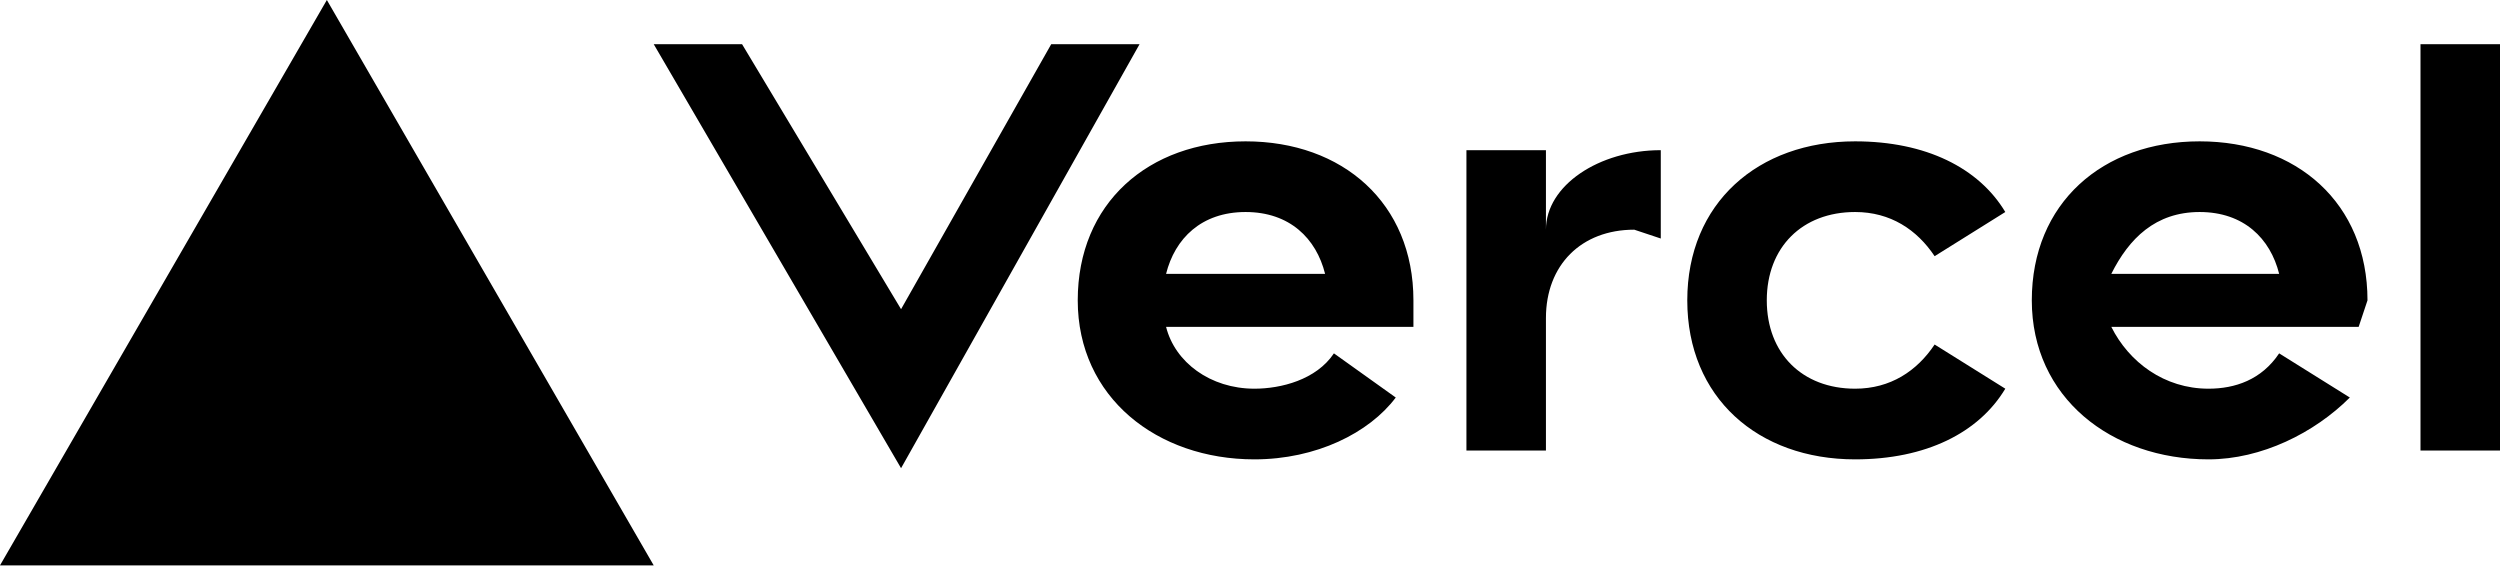
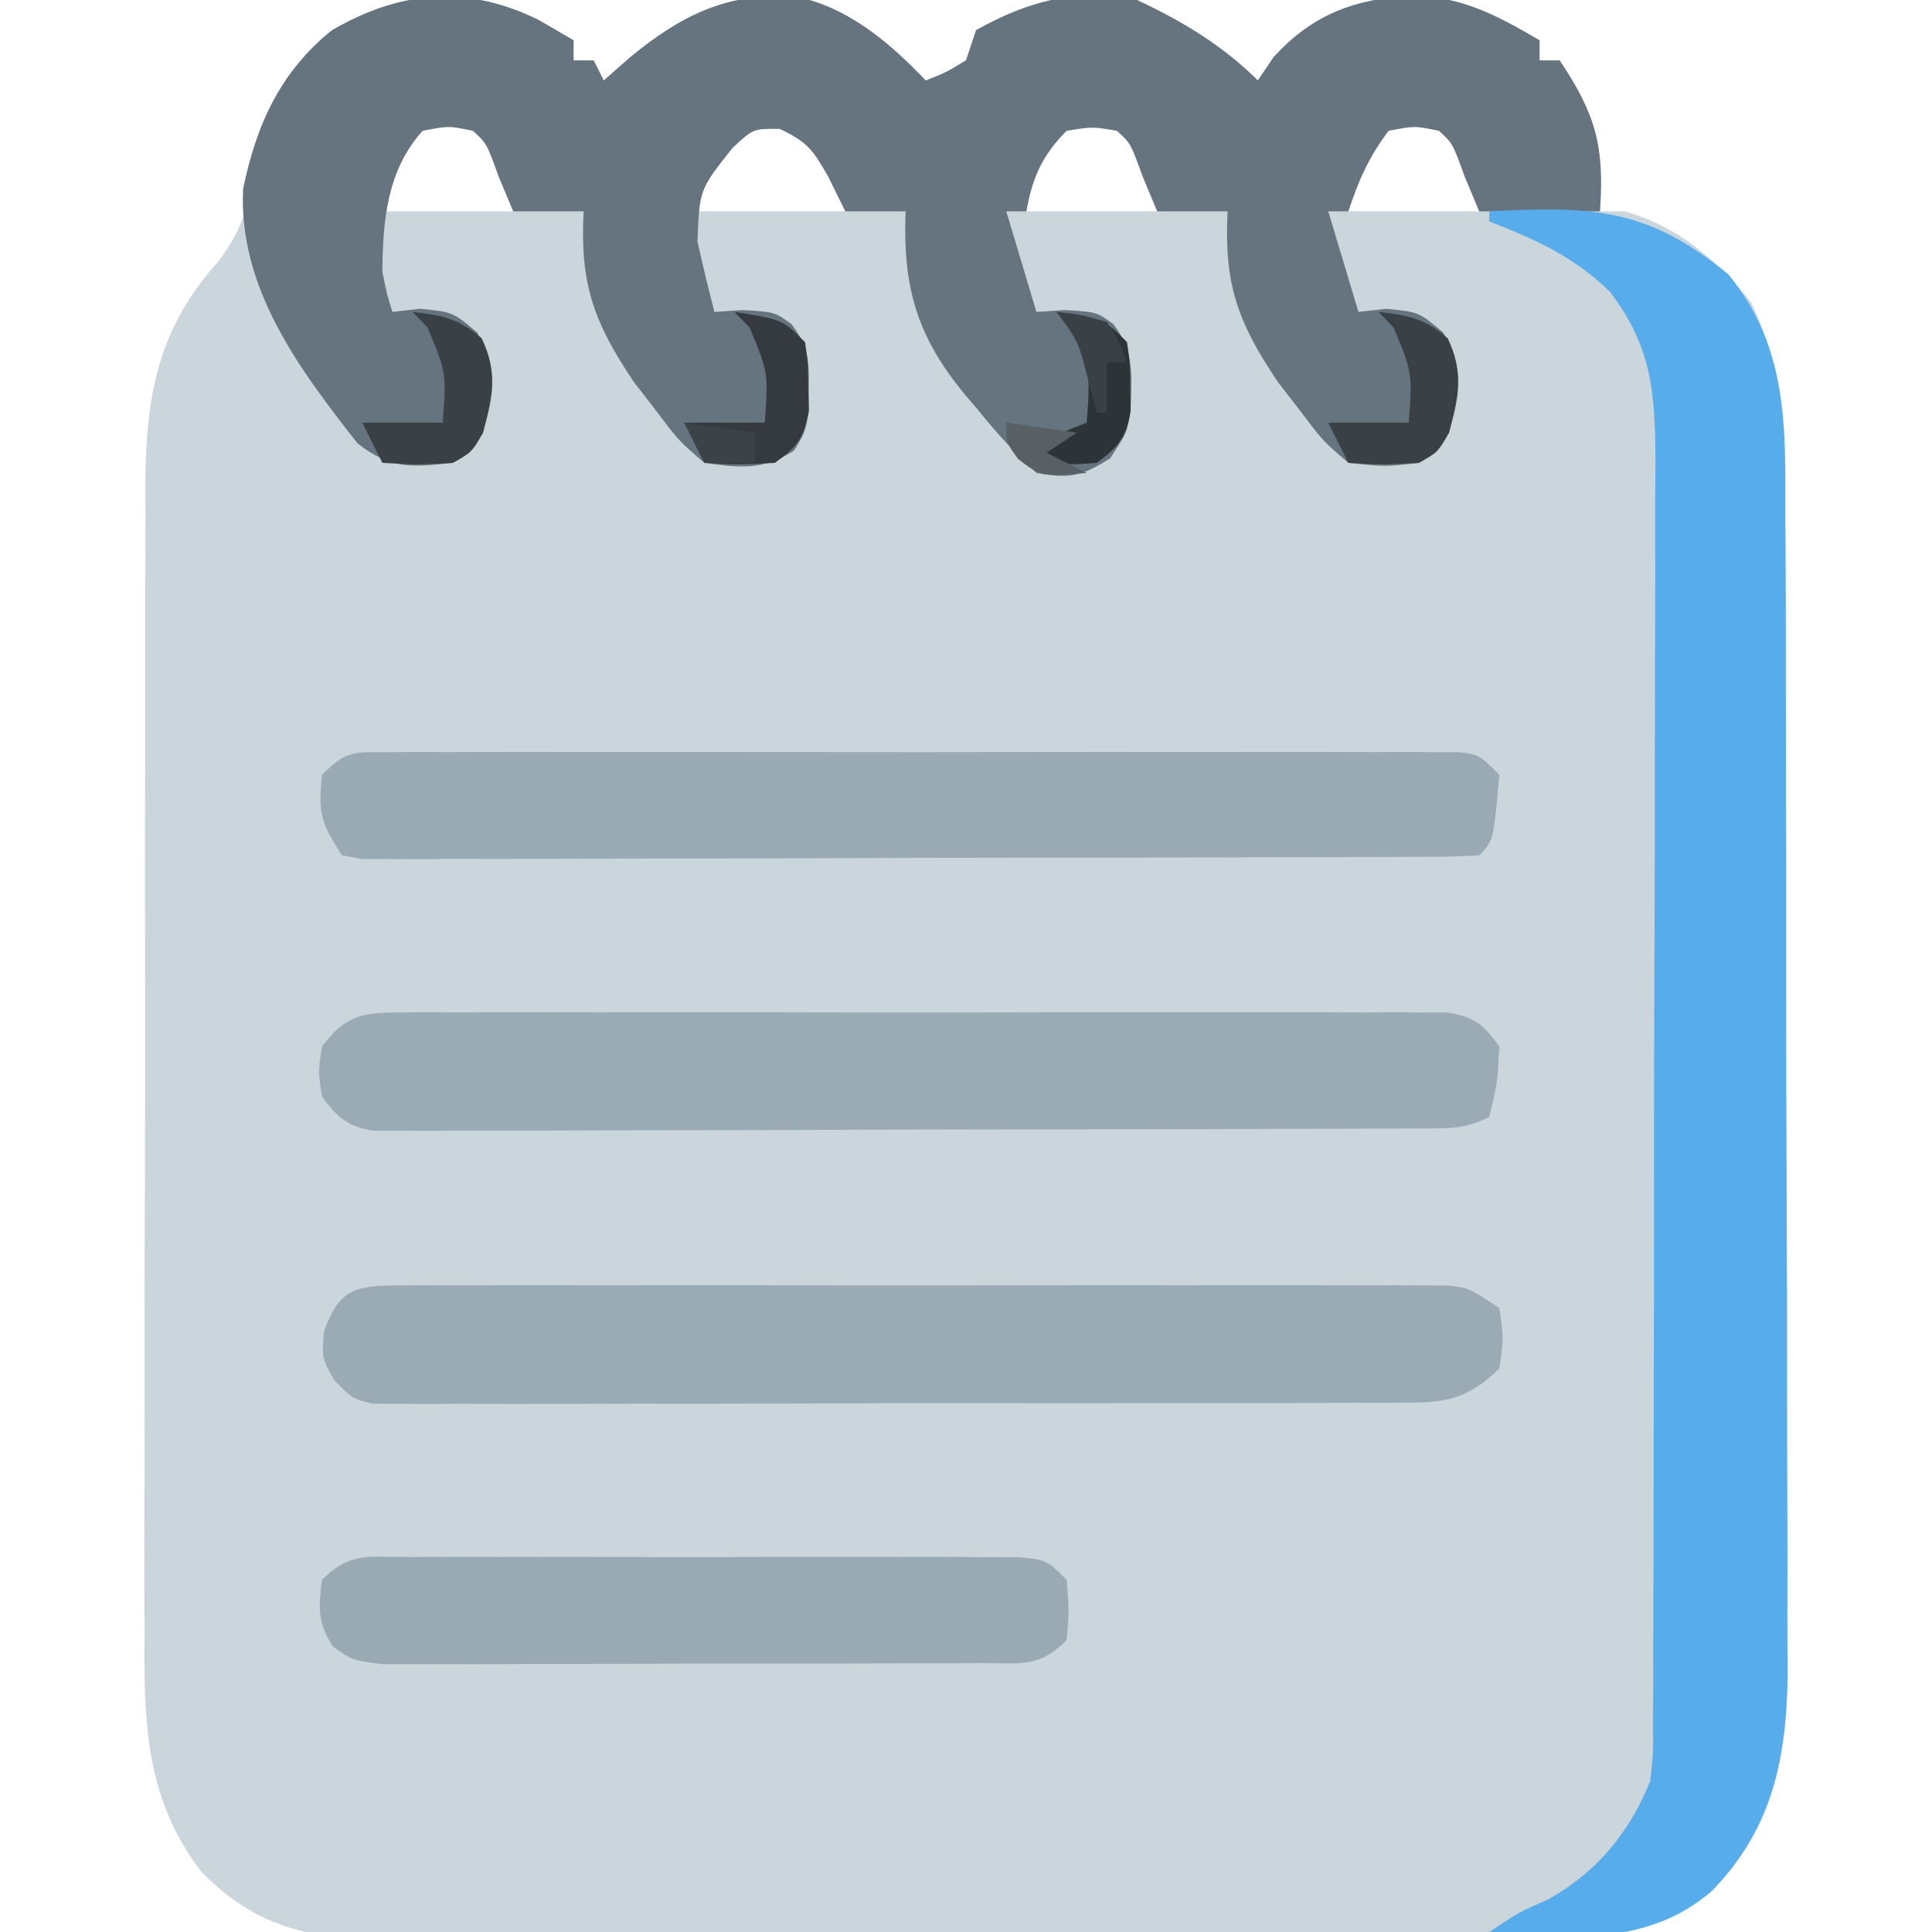
- <svg xmlns="http://www.w3.org/2000/svg" fill="none" viewBox="0 0 283 64">
-   <path fill="black" d="M141 16c-11 0-19 7-19 18s9 18 20 18c7 0 13-3 16-7l-7-5c-2 3-6 4-9 4-5 0-9-3-10-7h28v-3c0-11-8-18-19-18zm-9 15c1-4 4-7 9-7s8 3 9 7h-18zm117-15c-11 0-19 7-19 18s9 18 20 18c6 0 12-3 16-7l-8-5c-2 3-5 4-8 4-5 0-9-3-11-7h28l1-3c0-11-8-18-19-18zm-10 15c2-4 5-7 10-7s8 3 9 7h-19zm-39 3c0 6 4 10 10 10 4 0 7-2 9-5l8 5c-3 5-9 8-17 8-11 0-19-7-19-18s8-18 19-18c8 0 14 3 17 8l-8 5c-2-3-5-5-9-5-6 0-10 4-10 10zm83-29v46h-9V5h9zM37 0l37 64H0L37 0zm92 5-27 48L74 5h10l18 30 17-30h10zm59 12v10l-3-1c-6 0-10 4-10 10v15h-9V17h9v9c0-5 6-9 13-9z" />
+ <svg xmlns="http://www.w3.org/2000/svg" version="1.1" width="192" height="192">
+   <path d="M0 0 C1.702 0.99 1.702 0.99 3.438 2 C3.438 2.66 3.438 3.32 3.438 4 C4.098 4 4.758 4 5.438 4 C5.933 4.99 5.933 4.99 6.438 6 C7.304 5.237 8.17 4.474 9.062 3.688 C14.121 -0.463 18.513 -2.638 25.125 -2.426 C30.549 -1.427 34.714 2.105 38.438 6 C40.437 5.209 40.437 5.209 42.438 4 C42.767 3.01 43.097 2.02 43.438 1 C48.608 -1.909 53.537 -3.212 59.438 -2 C63.881 0.082 67.959 2.521 71.438 6 C71.953 5.237 72.469 4.474 73 3.688 C76.898 -0.61 81.163 -2.142 86.875 -2.438 C91.824 -2.293 95.203 -0.464 99.438 2 C99.438 2.66 99.438 3.32 99.438 4 C100.097 4 100.757 4 101.438 4 C105.031 9.391 105.891 12.537 105.438 19 C106.242 19 107.046 19 107.875 19 C113.202 20.495 116.945 23.75 120.438 28 C123.871 35.111 123.876 41.61 123.857 49.417 C123.865 50.762 123.873 52.107 123.883 53.451 C123.905 57.083 123.908 60.716 123.906 64.348 C123.906 67.39 123.915 70.431 123.923 73.473 C123.942 80.653 123.945 87.834 123.938 95.014 C123.932 102.401 123.955 109.788 123.992 117.174 C124.023 123.536 124.034 129.897 124.03 136.258 C124.028 140.049 124.033 143.839 124.058 147.63 C124.08 151.198 124.078 154.764 124.058 158.332 C124.053 160.25 124.072 162.169 124.093 164.087 C124.01 172.73 122.762 179.562 116.567 185.919 C110.276 190.84 103.988 190.854 96.258 190.776 C94.964 190.787 93.67 190.797 92.337 190.808 C88.812 190.835 85.288 190.825 81.763 190.806 C78.059 190.791 74.356 190.805 70.653 190.814 C64.436 190.825 58.219 190.811 52.002 190.782 C44.832 190.75 37.664 190.76 30.494 190.793 C24.319 190.82 18.144 190.824 11.969 190.809 C8.289 190.799 4.61 190.798 0.93 190.818 C-3.175 190.838 -7.278 190.81 -11.383 190.776 C-12.589 190.789 -13.796 190.801 -15.039 190.813 C-22.655 190.699 -28.116 189.59 -33.562 184 C-39.118 176.732 -39.277 169.187 -39.194 160.34 C-39.199 158.993 -39.206 157.647 -39.215 156.3 C-39.234 152.672 -39.221 149.044 -39.201 145.416 C-39.185 141.603 -39.194 137.791 -39.199 133.978 C-39.203 127.579 -39.187 121.179 -39.159 114.78 C-39.127 107.4 -39.127 100.02 -39.145 92.64 C-39.161 85.515 -39.154 78.391 -39.137 71.266 C-39.13 68.245 -39.131 65.224 -39.138 62.203 C-39.146 58.641 -39.134 55.08 -39.106 51.518 C-39.096 49.601 -39.106 47.684 -39.116 45.766 C-39.021 37.12 -37.796 30.618 -31.938 24.062 C-29.136 20.45 -28.791 17.883 -28.086 13.469 C-27.079 8.718 -24.511 3.925 -20.562 1 C-13.621 -2.748 -7.219 -3.584 0 0 Z M-13.312 11.125 C-15.063 13.473 -15.063 13.473 -15.562 19 C-11.273 19 -6.982 19 -2.562 19 C-3.062 13.473 -3.062 13.473 -4.812 11.125 C-7.777 9.219 -10.348 9.219 -13.312 11.125 Z M18.812 12.25 C16.135 14.933 16.135 14.933 15.438 19 C20.387 19 25.337 19 30.438 19 C28.514 13.686 28.514 13.686 24.438 10 C21.241 9.675 21.241 9.675 18.812 12.25 Z M50.125 12.25 C48.089 15.03 48.089 15.03 48.438 19 C52.727 19 57.017 19 61.438 19 C60.938 13.473 60.938 13.473 59.188 11.125 C55.482 8.743 53.21 9.248 50.125 12.25 Z M82.688 11.125 C80.937 13.473 80.937 13.473 80.438 19 C84.728 19 89.017 19 93.438 19 C92.938 13.473 92.938 13.473 91.188 11.125 C88.223 9.219 85.652 9.219 82.688 11.125 Z " fill="#CAD5DC" transform="translate(53.5625,2)" />
+   <path d="M0 0 C1.134 0.66 2.269 1.32 3.438 2 C3.438 2.66 3.438 3.32 3.438 4 C4.098 4 4.758 4 5.438 4 C5.933 4.99 5.933 4.99 6.438 6 C7.304 5.237 8.17 4.474 9.062 3.688 C14.121 -0.463 18.513 -2.638 25.125 -2.426 C30.549 -1.427 34.714 2.105 38.438 6 C40.437 5.209 40.437 5.209 42.438 4 C42.767 3.01 43.097 2.02 43.438 1 C48.608 -1.909 53.537 -3.212 59.438 -2 C63.881 0.082 67.959 2.521 71.438 6 C71.953 5.237 72.469 4.474 73 3.688 C76.898 -0.61 81.163 -2.142 86.875 -2.438 C91.824 -2.293 95.203 -0.464 99.438 2 C99.438 2.66 99.438 3.32 99.438 4 C100.097 4 100.757 4 101.438 4 C105.031 9.391 105.891 12.537 105.438 19 C101.478 19 97.517 19 93.438 19 C92.963 17.866 92.489 16.731 92 15.562 C90.801 12.243 90.801 12.243 89.438 11 C87.023 10.499 87.023 10.499 84.438 11 C82.462 13.61 81.472 15.897 80.438 19 C79.778 19 79.118 19 78.438 19 C79.427 22.3 80.418 25.6 81.438 29 C82.345 28.897 83.252 28.794 84.188 28.688 C87.438 29 87.438 29 89.875 31.062 C91.914 34.895 91.586 36.866 90.438 41 C89.312 42.938 89.312 42.938 87.438 44 C84.117 44.387 84.117 44.387 80.438 44 C77.891 41.805 77.891 41.805 75.688 38.875 C74.95 37.924 74.213 36.972 73.453 35.992 C69.374 29.936 68.067 26.155 68.438 19 C66.127 19 63.818 19 61.438 19 C60.963 17.866 60.489 16.731 60 15.562 C58.801 12.243 58.801 12.243 57.438 11 C55.022 10.583 55.022 10.583 52.438 11 C50.017 13.421 49.035 15.655 48.438 19 C47.778 19 47.117 19 46.438 19 C47.428 22.3 48.417 25.6 49.438 29 C50.366 28.938 51.294 28.876 52.25 28.812 C55.438 29 55.438 29 57.109 30.234 C59.207 33.023 58.91 35.454 58.789 38.836 C58.438 41 58.438 41 56.75 43.562 C53.875 45.35 52.777 45.582 49.438 45 C47.288 42.996 45.565 41.147 43.75 38.875 C43.265 38.305 42.779 37.735 42.279 37.148 C37.548 31.406 36.137 26.5 36.438 19 C34.458 19 32.477 19 30.438 19 C29.881 17.866 29.324 16.731 28.75 15.562 C27.245 12.946 26.738 12.143 23.938 10.812 C21.309 10.779 21.309 10.779 19.25 12.688 C15.949 16.836 15.949 16.836 15.75 22 C16.55 25.511 16.55 25.511 17.438 29 C18.366 28.938 19.294 28.876 20.25 28.812 C23.438 29 23.438 29 25.113 30.23 C26.781 32.459 26.84 33.739 26.812 36.5 C26.824 37.66 26.824 37.66 26.836 38.844 C26.438 41 26.438 41 25.352 42.781 C22.256 44.753 20.012 44.503 16.438 44 C13.891 41.805 13.891 41.805 11.688 38.875 C10.95 37.924 10.213 36.972 9.453 35.992 C5.374 29.936 4.067 26.155 4.438 19 C2.127 19 -0.182 19 -2.562 19 C-3.037 17.866 -3.511 16.731 -4 15.562 C-5.199 12.243 -5.199 12.243 -6.562 11 C-8.977 10.499 -8.977 10.499 -11.562 11 C-15.09 14.906 -15.526 19.905 -15.562 25 C-15.127 27.199 -15.127 27.199 -14.562 29 C-13.655 28.897 -12.748 28.794 -11.812 28.688 C-8.562 29 -8.562 29 -6.125 31.062 C-4.086 34.895 -4.414 36.866 -5.562 41 C-6.688 42.938 -6.688 42.938 -8.562 44 C-12.655 44.442 -14.742 44.646 -18.039 42.051 C-23.845 34.65 -29.888 26.588 -29.402 16.754 C-28.066 10.342 -25.723 5.152 -20.562 1 C-13.754 -2.982 -7.058 -3.504 0 0 Z " fill="#65747E" transform="translate(53.5625,2)" />
+   <path d="M0 0 C10.345 -0.517 15.71 -0.328 23.75 6.25 C29.727 13.555 29.441 21.389 29.42 30.417 C29.427 31.762 29.436 33.107 29.446 34.451 C29.468 38.083 29.471 41.716 29.469 45.348 C29.469 48.39 29.477 51.431 29.486 54.473 C29.505 61.653 29.508 68.834 29.501 76.014 C29.494 83.401 29.517 90.788 29.554 98.174 C29.585 104.536 29.596 110.897 29.592 117.258 C29.59 121.049 29.596 124.839 29.62 128.63 C29.643 132.198 29.641 135.764 29.62 139.332 C29.615 141.25 29.635 143.169 29.655 145.087 C29.574 153.583 28.17 160.754 22.037 166.999 C15.61 172.464 7.937 171.565 0 171 C3 169 3 169 5.875 167.75 C10.676 165.062 13.923 161.145 16 156 C16.305 153.257 16.305 153.257 16.267 150.213 C16.276 149.031 16.284 147.85 16.293 146.632 C16.292 145.339 16.291 144.046 16.291 142.714 C16.297 141.335 16.303 139.957 16.311 138.578 C16.329 134.837 16.333 131.095 16.335 127.353 C16.336 125.014 16.34 122.675 16.346 120.335 C16.364 112.171 16.372 104.006 16.371 95.841 C16.369 88.237 16.39 80.634 16.422 73.03 C16.448 66.497 16.459 59.963 16.458 53.43 C16.457 49.53 16.463 45.63 16.484 41.73 C16.503 38.061 16.504 34.391 16.489 30.721 C16.486 28.739 16.503 26.757 16.52 24.775 C16.472 17.964 16.169 13.493 12 8 C8.388 4.486 4.624 2.813 0 1 C0 0.67 0 0.34 0 0 Z " fill="#57ADEC" transform="translate(148,21)" />
+   <path d="M0 0 C0.934 -0.008 1.868 -0.017 2.83 -0.026 C4.363 -0.017 4.363 -0.017 5.928 -0.007 C7.006 -0.012 8.084 -0.018 9.195 -0.023 C12.768 -0.036 16.341 -0.028 19.914 -0.017 C22.391 -0.02 24.869 -0.022 27.346 -0.026 C33.207 -0.031 39.068 -0.021 44.929 -0.005 C49.606 0.007 54.283 0.003 58.96 -0.01 C65.402 -0.028 71.843 -0.03 78.285 -0.02 C80.745 -0.018 83.204 -0.021 85.663 -0.028 C89.097 -0.036 92.53 -0.024 95.963 -0.007 C96.985 -0.013 98.008 -0.019 99.061 -0.026 C100.462 -0.013 100.462 -0.013 101.891 0 C103.109 0.002 103.109 0.002 104.351 0.003 C106.992 0.479 107.905 1.202 109.445 3.381 C109.258 7.006 109.258 7.006 108.445 10.381 C106.08 11.564 104.65 11.512 102.011 11.521 C101.079 11.527 100.146 11.533 99.186 11.539 C98.16 11.54 97.134 11.541 96.077 11.542 C94.459 11.55 94.459 11.55 92.81 11.557 C89.231 11.572 85.653 11.579 82.074 11.584 C79.596 11.59 77.117 11.596 74.639 11.601 C69.437 11.612 64.236 11.618 59.035 11.621 C53.685 11.625 48.336 11.639 42.986 11.662 C36.539 11.69 30.092 11.703 23.644 11.705 C21.182 11.708 18.72 11.716 16.258 11.729 C12.82 11.746 9.382 11.744 5.944 11.737 C4.408 11.751 4.408 11.751 2.841 11.765 C1.438 11.757 1.438 11.757 0.007 11.748 C-0.806 11.75 -1.62 11.751 -2.457 11.753 C-5.078 11.288 -5.963 10.481 -7.555 8.381 C-7.93 5.881 -7.93 5.881 -7.555 3.381 C-5.288 0.394 -3.677 0.005 0 0 Z " fill="#9BABB6" transform="translate(39.55457,100.619)" />
+   <path d="M0 0 C1.399 -0.008 1.399 -0.008 2.825 -0.017 C4.364 -0.011 4.364 -0.011 5.935 -0.005 C7.013 -0.008 8.091 -0.012 9.202 -0.015 C12.78 -0.024 16.358 -0.018 19.937 -0.012 C22.415 -0.013 24.894 -0.015 27.373 -0.017 C33.241 -0.021 39.109 -0.014 44.978 -0.003 C49.66 0.004 54.342 0.002 59.025 -0.007 C65.472 -0.018 71.919 -0.02 78.367 -0.014 C80.829 -0.012 83.291 -0.014 85.753 -0.019 C89.191 -0.024 92.629 -0.016 96.067 -0.005 C97.091 -0.009 98.115 -0.013 99.17 -0.017 C100.573 -0.009 100.573 -0.009 102.004 0 C103.224 0.001 103.224 0.001 104.469 0.002 C106.566 0.254 106.566 0.254 109.566 2.254 C110.003 5.191 110.003 5.191 109.566 8.254 C106.755 10.951 104.777 11.63 100.929 11.642 C100.002 11.652 99.075 11.661 98.121 11.672 C97.111 11.667 96.102 11.663 95.062 11.658 C93.993 11.665 92.924 11.672 91.823 11.679 C88.288 11.697 84.753 11.693 81.218 11.688 C78.765 11.692 76.311 11.697 73.858 11.703 C68.716 11.712 63.574 11.71 58.432 11.7 C51.831 11.689 45.232 11.709 38.631 11.738 C33.566 11.756 28.5 11.756 23.435 11.75 C21 11.75 18.566 11.756 16.132 11.769 C12.735 11.783 9.338 11.773 5.94 11.756 C4.423 11.77 4.423 11.77 2.875 11.785 C1.489 11.77 1.489 11.77 0.076 11.755 C-0.728 11.755 -1.531 11.755 -2.358 11.755 C-4.434 11.254 -4.434 11.254 -6.228 9.387 C-7.434 7.254 -7.434 7.254 -7.247 4.629 C-5.807 0.42 -4.15 0.004 0 0 Z " fill="#9AABB6" transform="translate(39.43431,127.746)" />
+   <path d="M0 0 C0.951 -0.006 1.901 -0.011 2.881 -0.017 C3.927 -0.013 4.973 -0.009 6.051 -0.005 C7.151 -0.008 8.25 -0.012 9.382 -0.015 C13.031 -0.024 16.679 -0.018 20.327 -0.012 C22.853 -0.013 25.378 -0.015 27.904 -0.017 C33.204 -0.02 38.503 -0.016 43.803 -0.007 C49.934 0.004 56.066 0.001 62.197 -0.01 C68.09 -0.021 73.982 -0.02 79.875 -0.014 C82.385 -0.012 84.895 -0.014 87.406 -0.019 C90.909 -0.024 94.412 -0.016 97.915 -0.005 C99.484 -0.011 99.484 -0.011 101.085 -0.017 C102.036 -0.011 102.987 -0.006 103.966 0 C104.795 0.001 105.624 0.002 106.478 0.002 C108.483 0.254 108.483 0.254 110.483 2.254 C109.906 8.831 109.906 8.831 108.483 10.254 C107.02 10.356 105.553 10.389 104.086 10.394 C102.662 10.403 102.662 10.403 101.21 10.412 C99.635 10.413 99.635 10.413 98.028 10.415 C96.929 10.42 95.83 10.425 94.698 10.43 C91.044 10.445 87.391 10.452 83.737 10.457 C81.21 10.463 78.682 10.469 76.155 10.474 C71.529 10.484 66.902 10.49 62.276 10.493 C55.458 10.497 48.64 10.515 41.822 10.544 C35.925 10.568 30.028 10.576 24.13 10.578 C21.617 10.581 19.104 10.589 16.591 10.602 C13.083 10.619 9.575 10.617 6.067 10.61 C5.019 10.62 3.972 10.629 2.892 10.638 C1.464 10.63 1.464 10.63 0.007 10.621 C-1.239 10.624 -1.239 10.624 -2.509 10.626 C-3.172 10.503 -3.834 10.38 -4.517 10.254 C-6.666 7.03 -6.9 5.987 -6.517 2.254 C-4.054 -0.209 -3.386 0.003 0 0 Z " fill="#99AAB5" transform="translate(38.51697,74.74603)" />
+   <path d="M0 0 C1.02 -0.005 1.02 -0.005 2.06 -0.011 C4.312 -0.019 6.564 -0.014 8.816 -0.007 C10.378 -0.008 11.94 -0.01 13.502 -0.013 C16.777 -0.016 20.052 -0.011 23.327 -0.002 C27.531 0.009 31.734 0.003 35.938 -0.009 C39.163 -0.016 42.389 -0.014 45.614 -0.009 C47.164 -0.008 48.715 -0.009 50.265 -0.014 C52.429 -0.019 54.593 -0.011 56.758 0 C58.607 0.002 58.607 0.002 60.494 0.005 C63.379 0.259 63.379 0.259 65.379 2.259 C65.629 5.259 65.629 5.259 65.379 8.259 C62.572 11.066 60.798 10.519 56.865 10.533 C56.197 10.539 55.529 10.544 54.84 10.549 C52.625 10.563 50.41 10.562 48.195 10.56 C46.658 10.563 45.121 10.568 43.584 10.573 C40.361 10.58 37.137 10.58 33.913 10.574 C29.779 10.569 25.645 10.586 21.511 10.609 C18.336 10.624 15.161 10.624 11.986 10.621 C10.462 10.622 8.938 10.627 7.413 10.637 C5.283 10.649 3.153 10.643 1.022 10.631 C-0.191 10.632 -1.404 10.632 -2.654 10.633 C-5.621 10.259 -5.621 10.259 -7.517 8.896 C-9.077 6.582 -8.971 4.986 -8.621 2.259 C-5.794 -0.568 -3.959 0.005 0 0 Z " fill="#99AAB5" transform="translate(40.62109,154.7412)" />
+   <path d="M0 0 C2.946 0.318 4.611 0.663 6.875 2.625 C8.512 6.08 7.928 8.355 7 12 C5.875 13.938 5.875 13.938 4 15 C0.312 15.188 0.312 15.188 -3 15 C-3.66 13.68 -4.32 12.36 -5 11 C-2.36 11 0.28 11 3 11 C3.356 6.034 3.356 6.034 1.5 1.562 C1.005 1.047 0.51 0.531 0 0 Z " fill="#3A4146" transform="translate(137,31)" />
+   <path d="M0 0 C2.946 0.318 4.611 0.663 6.875 2.625 C8.512 6.08 7.928 8.355 7 12 C5.875 13.938 5.875 13.938 4 15 C0.312 15.188 0.312 15.188 -3 15 C-3.66 13.68 -4.32 12.36 -5 11 C-2.36 11 0.28 11 3 11 C3.356 6.034 3.356 6.034 1.5 1.562 C1.005 1.047 0.51 0.531 0 0 Z " fill="#3A4146" transform="translate(41,31)" />
+   <path d="M0 0 C4.75 0.75 4.75 0.75 7 3 C7.301 5.059 7.301 5.059 7.312 7.438 C7.329 8.22 7.346 9.002 7.363 9.809 C6.912 12.529 6.227 13.404 4 15 C0.312 15.188 0.312 15.188 -3 15 C-3.66 13.68 -4.32 12.36 -5 11 C-2.36 11 0.28 11 3 11 C3.356 6.034 3.356 6.034 1.5 1.562 C1.005 1.047 0.51 0.531 0 0 Z " fill="#343A3F" transform="translate(73,31)" />
+   <path d="M0 0 C4.75 0.75 4.75 0.75 7 3 C7.301 5.059 7.301 5.059 7.312 7.438 C7.329 8.22 7.346 9.002 7.363 9.809 C6.916 12.506 6.173 13.383 4 15 C1.312 15.188 1.312 15.188 -1 15 C-1.33 14.34 -1.66 13.68 -2 13 C-0.35 12.34 1.3 11.68 3 11 C3.356 6.034 3.356 6.034 1.5 1.562 C1.005 1.047 0.51 0.531 0 0 Z " fill="#2D3438" transform="translate(105,31)" />
+   <path d="M0 0 C2.375 0.25 2.375 0.25 5 1 C6.312 3.062 6.312 3.062 7 5 C6.34 5 5.68 5 5 5 C5 6.65 5 8.3 5 10 C4.67 10 4.34 10 4 10 C3.567 8.36 3.567 8.36 3.125 6.688 C2.181 2.96 2.181 2.96 0 0 Z " fill="#3A4146" transform="translate(105,31)" />
+   <path d="M0 0 C2.31 0.33 4.62 0.66 7 1 C7 1.99 7 2.98 7 4 C5.35 4 3.7 4 2 4 C1.34 2.68 0.68 1.36 0 0 Z " fill="#3C4348" transform="translate(68,42)" />
+   <path d="M0 0 C2.31 0.33 4.62 0.66 7 1 C6.01 1.66 5.02 2.32 4 3 C5.32 3.66 6.64 4.32 8 5 C3.483 5.366 3.483 5.366 1.188 3.625 C0 2 0 2 0 0 Z " fill="#586066" transform="translate(100,42)" />
</svg>
